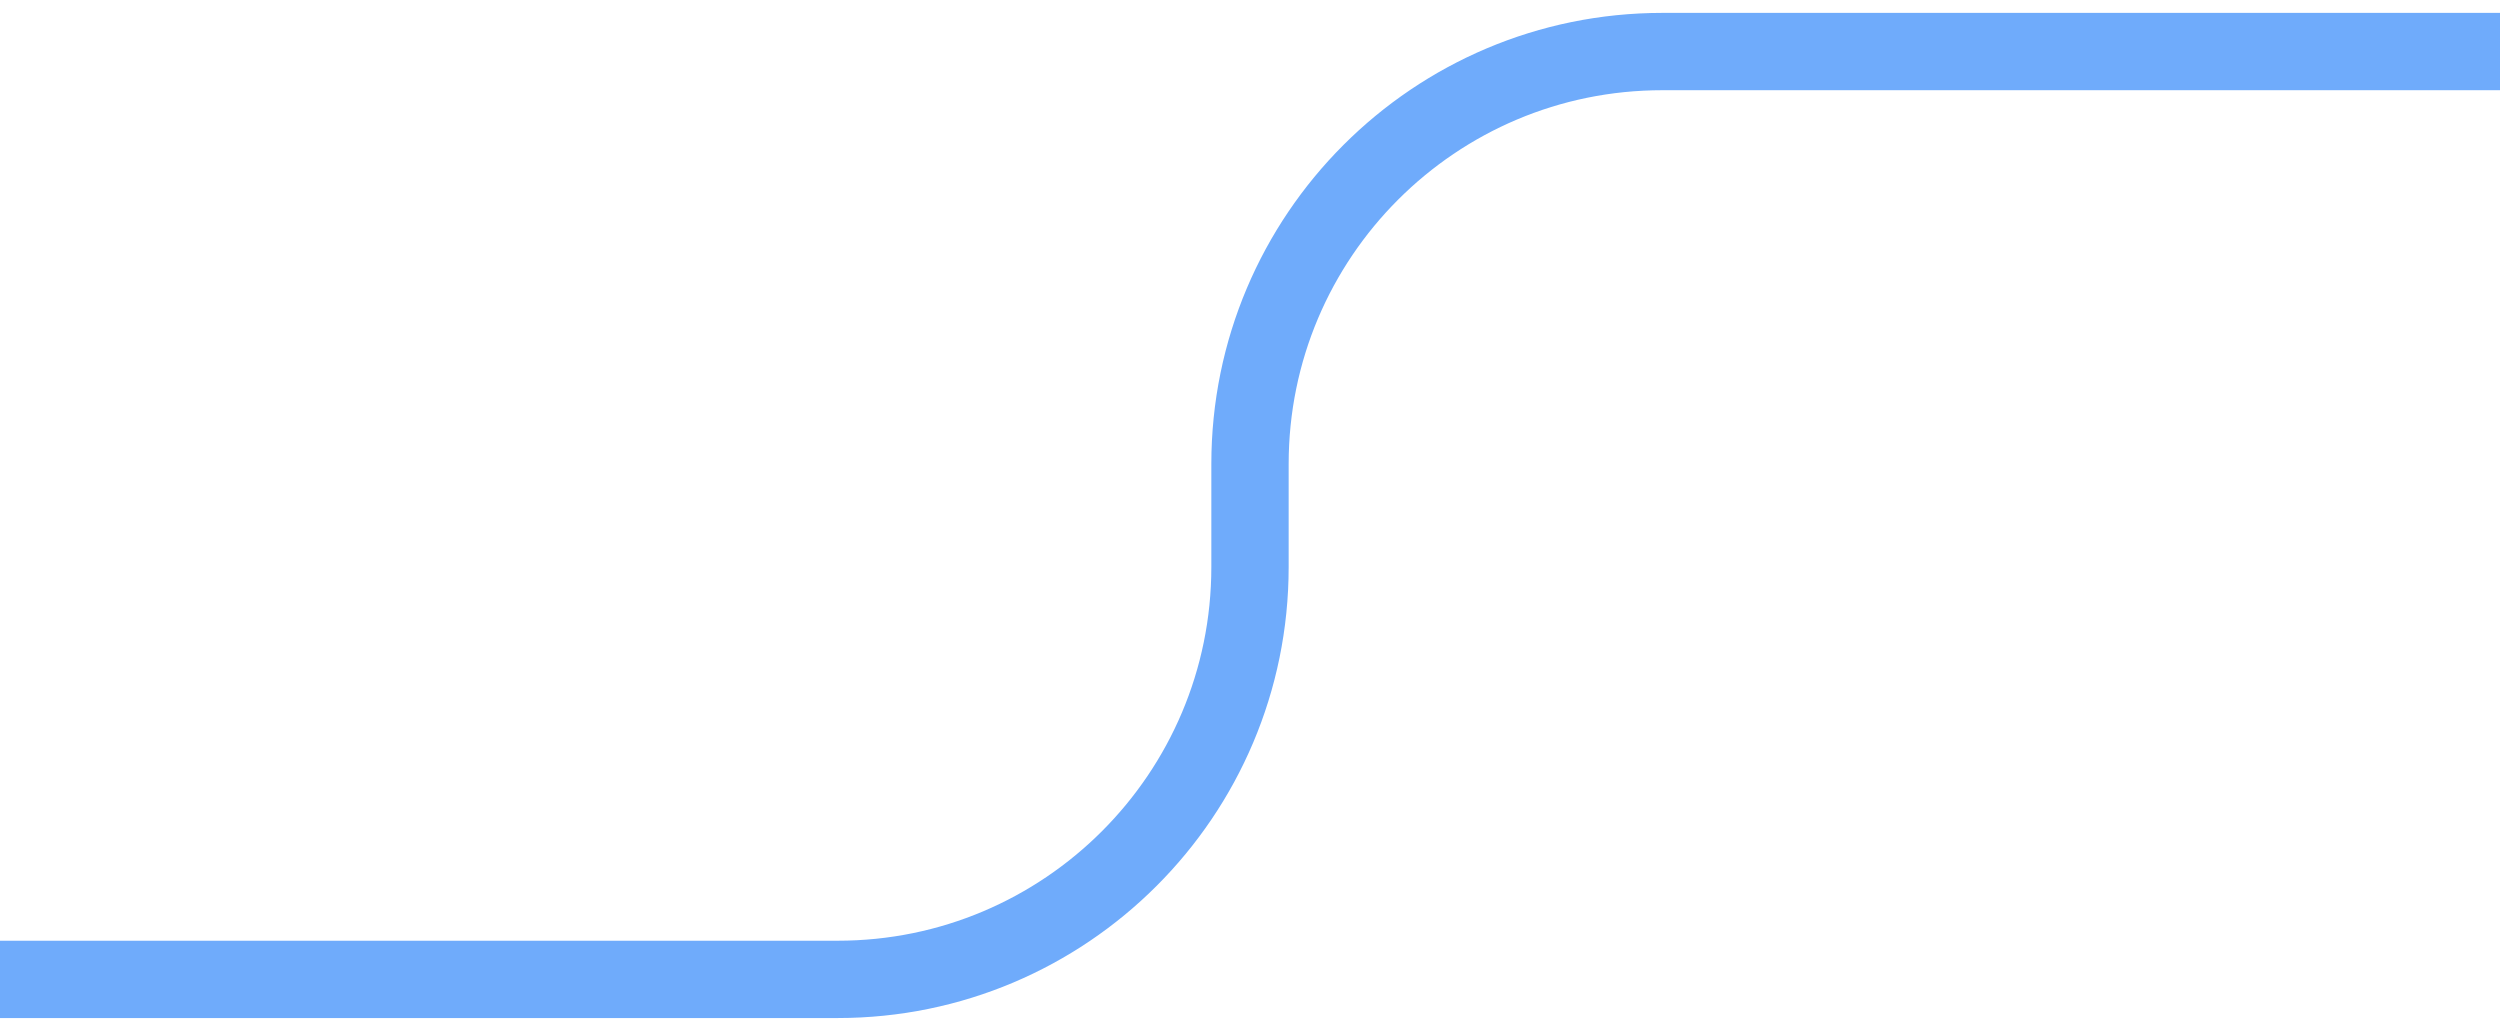
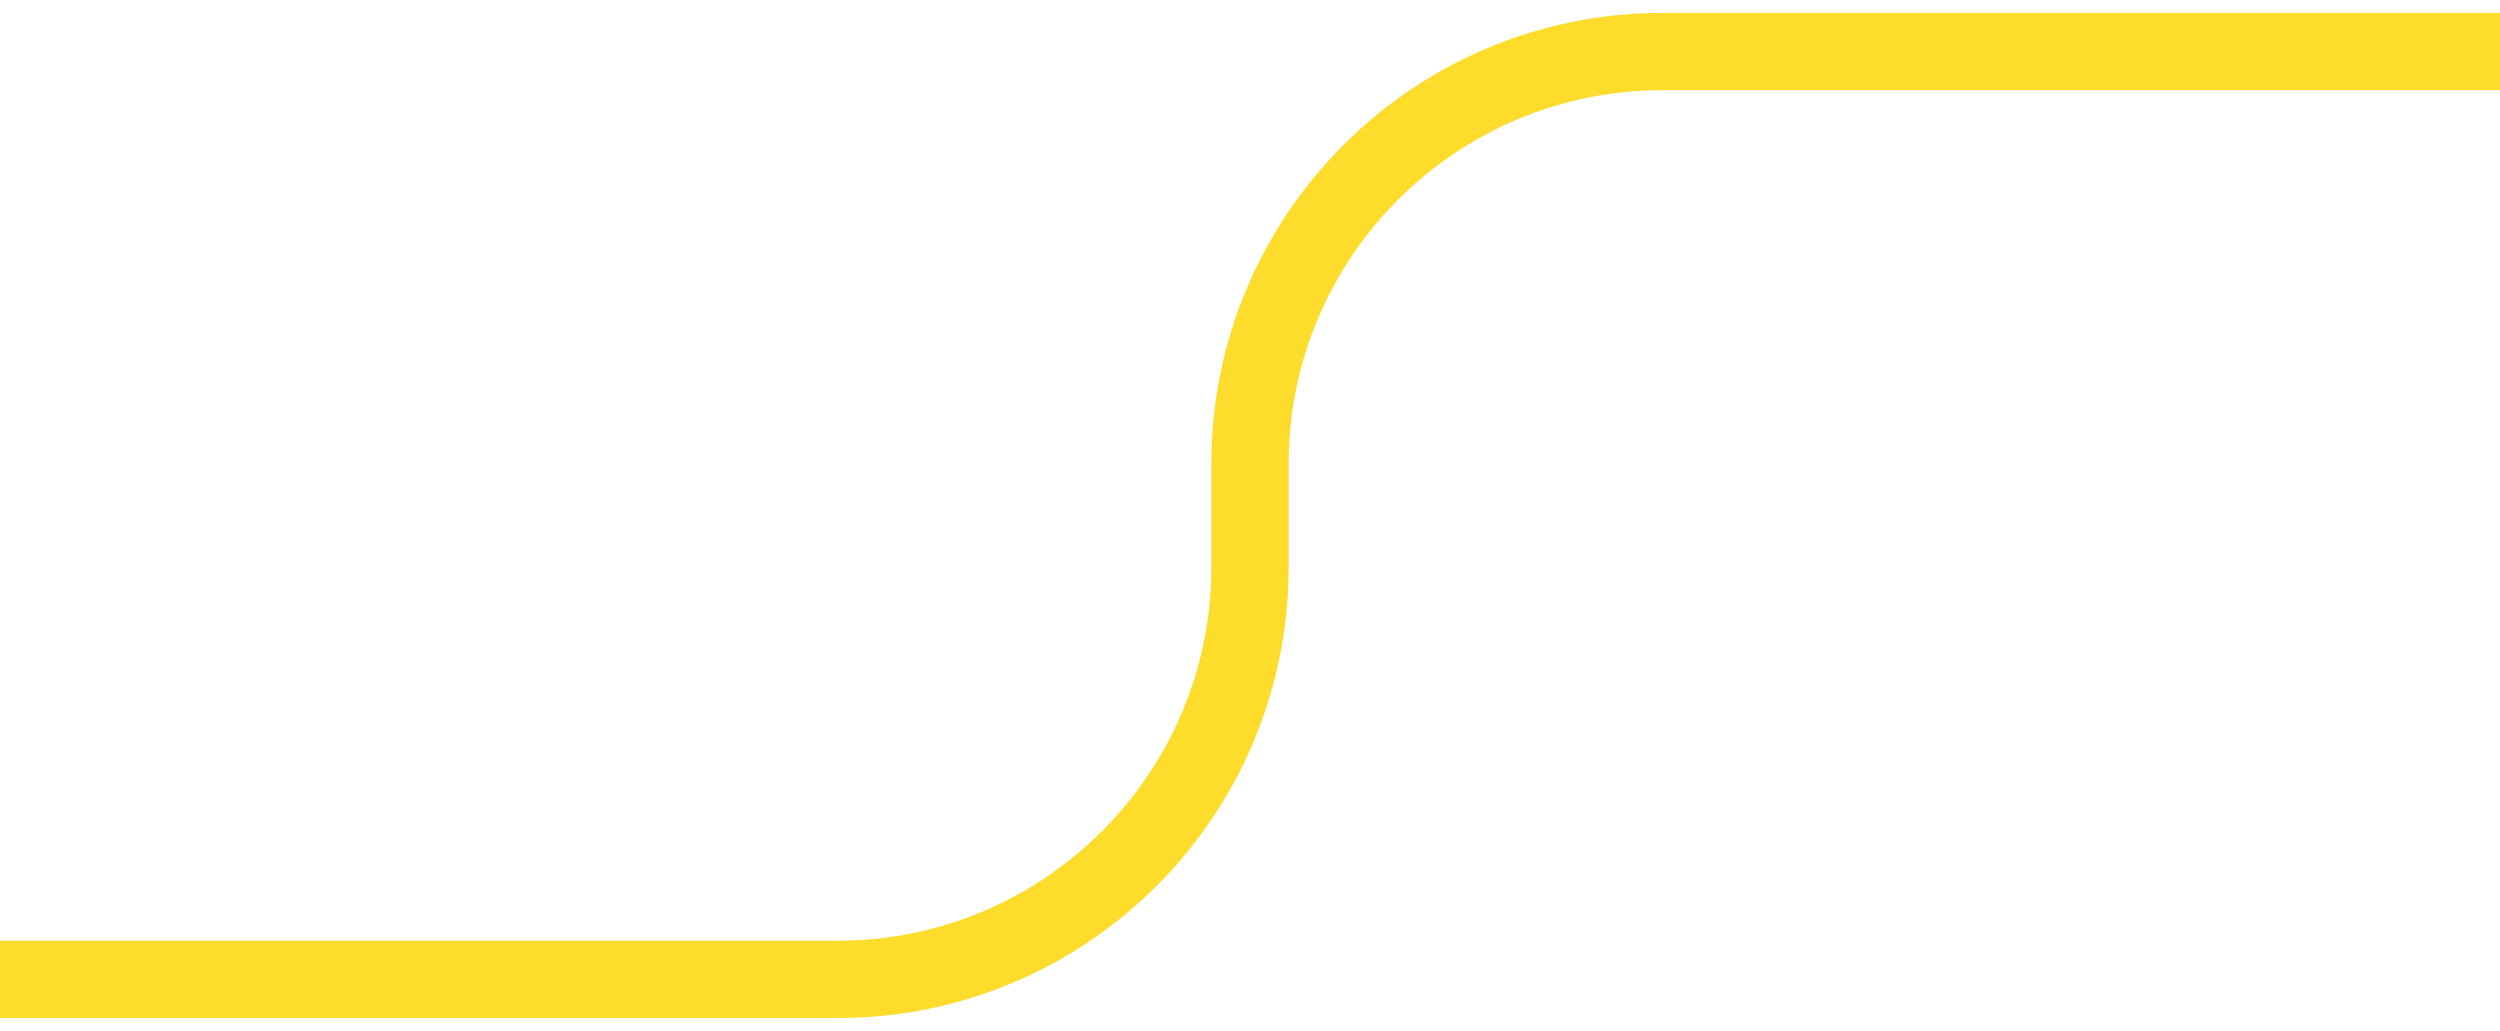
<svg xmlns="http://www.w3.org/2000/svg" width="97px" height="40px" viewBox="0 0 97 40" version="1.1">
  <defs />
  <g id="up-right-med" stroke="none" stroke-width="1" fill="none" fill-rule="evenodd">
-     <g id="up-right" stroke="#6FABFB" stroke-width="3">
+     <g id="up-right" stroke="#FEDC2C" stroke-width="3">
      <path d="M0,38 L32.5,38 C41.337,38 48.5,30.837 48.5,22 L48.5,18 C48.5,9.163 55.663,2 64.5,2 L97,2" id="Path-2" />
    </g>
  </g>
</svg>
